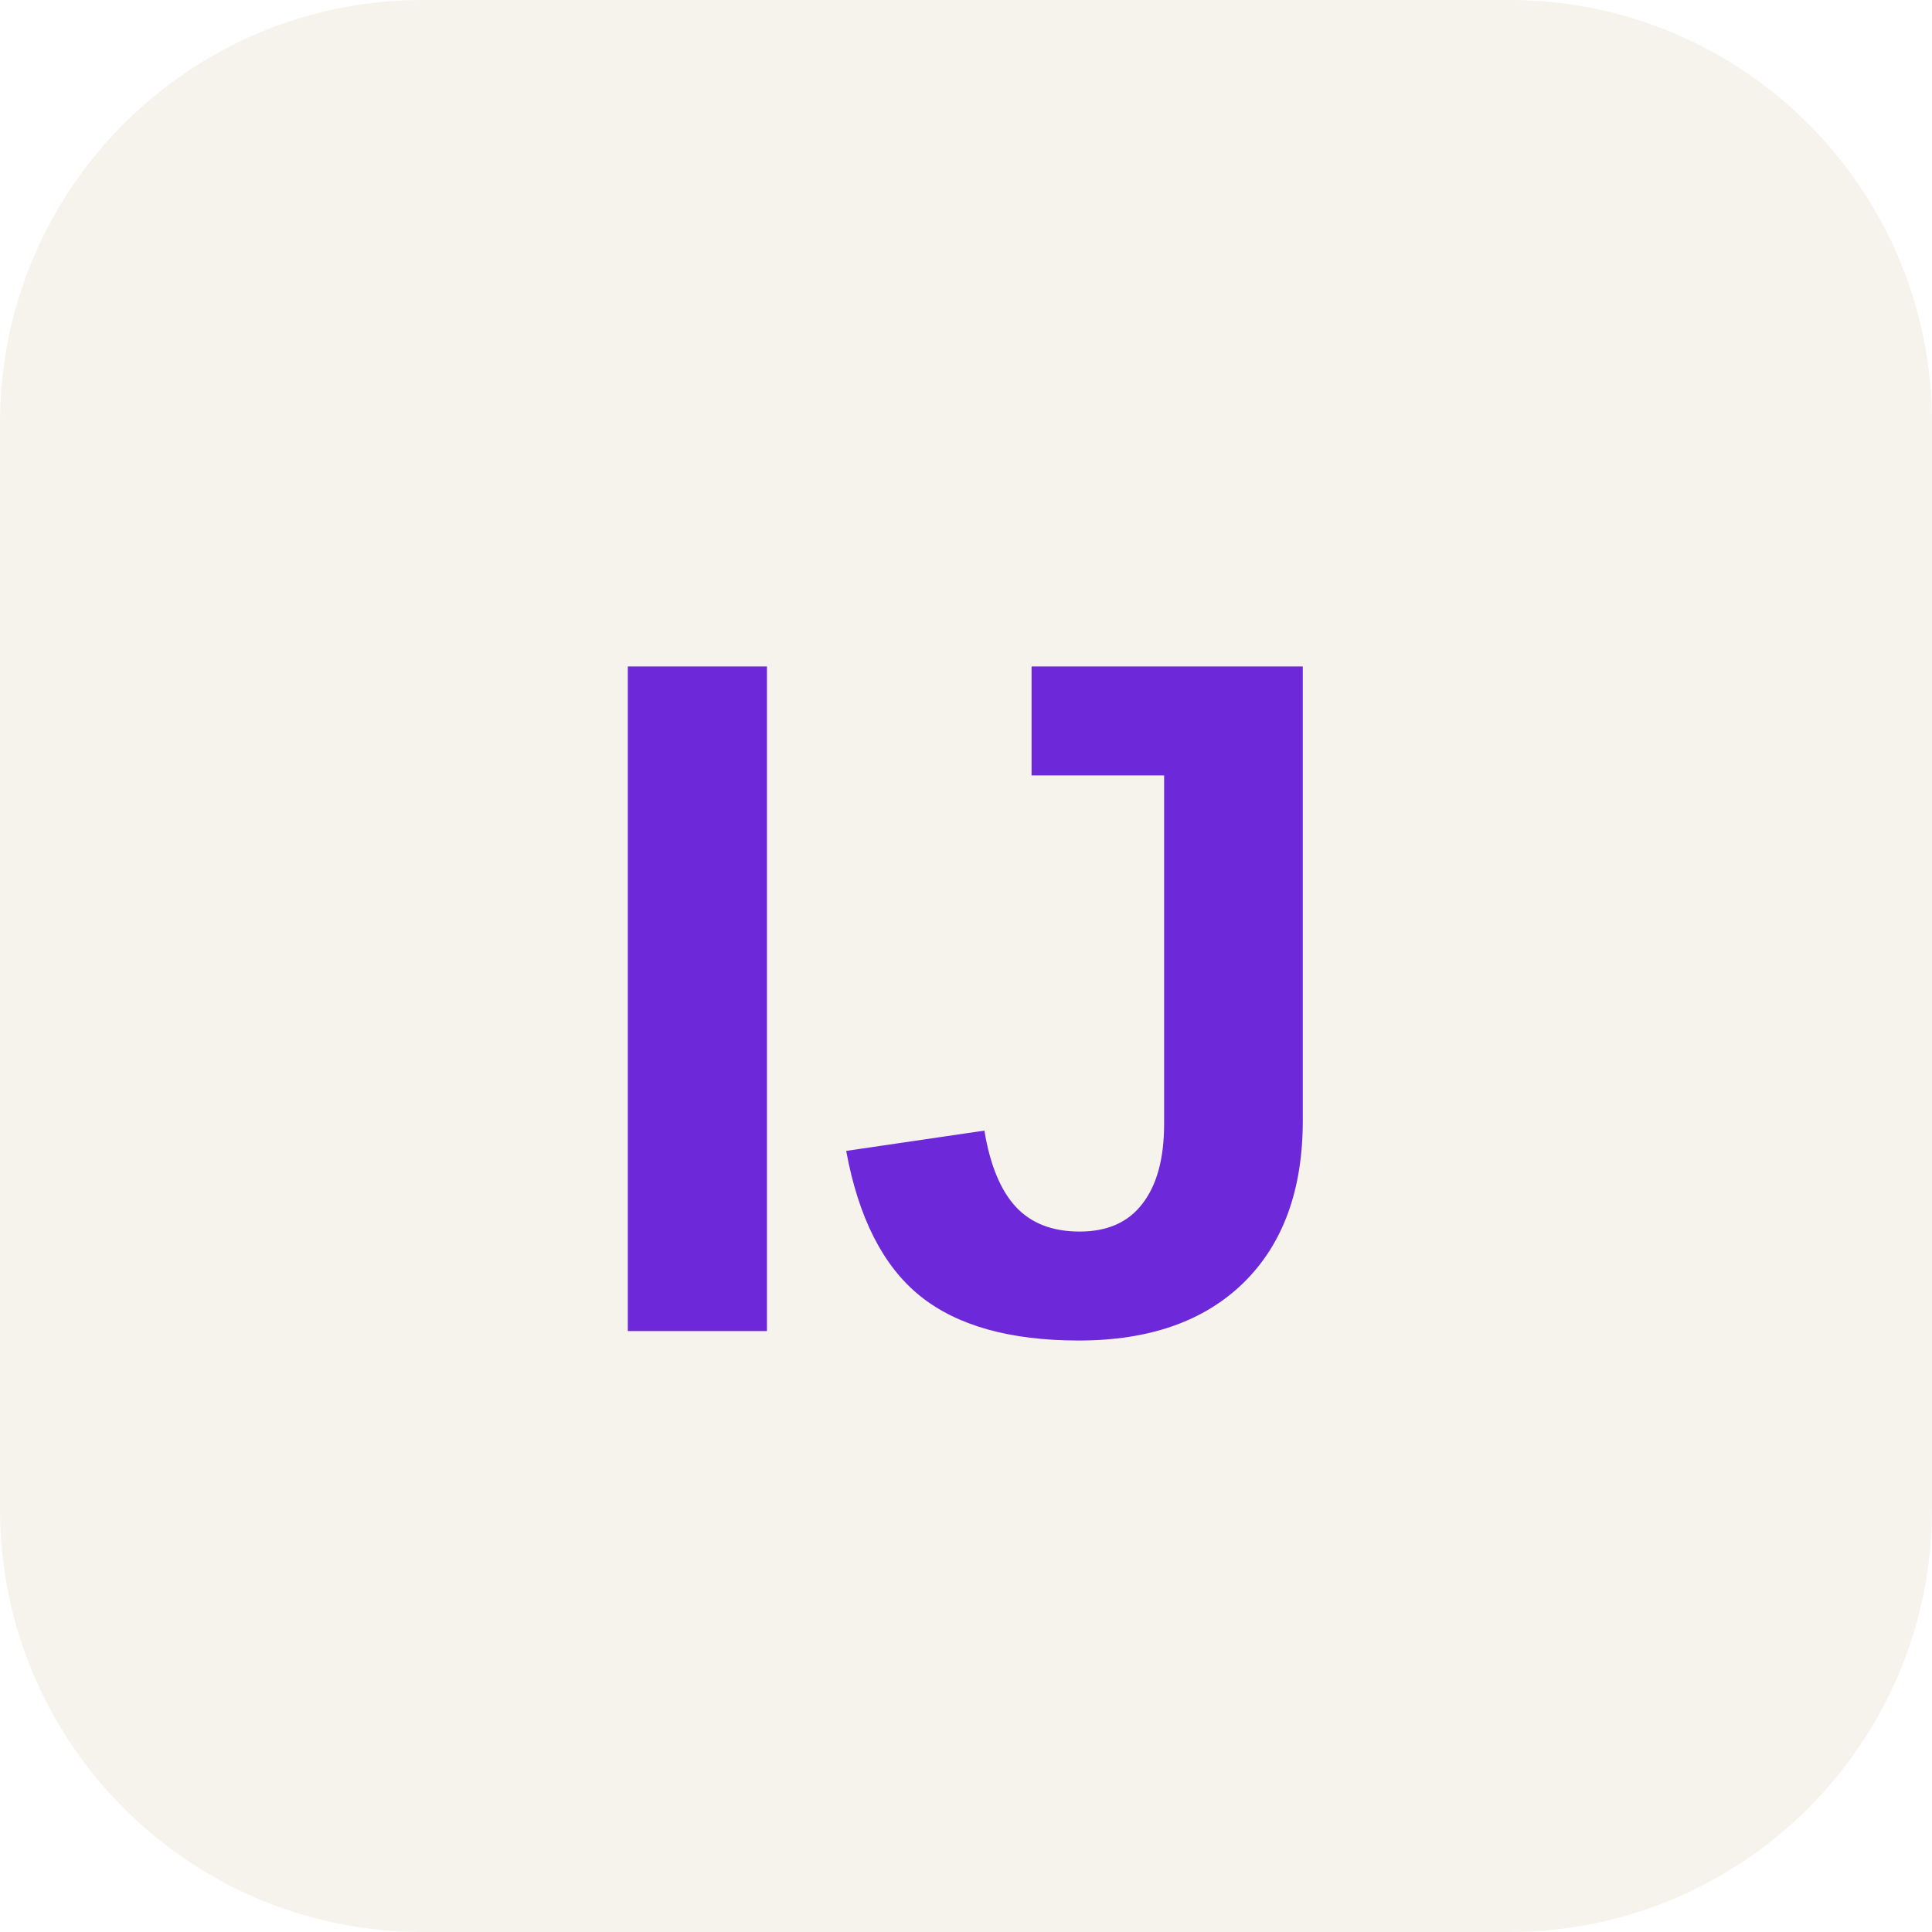
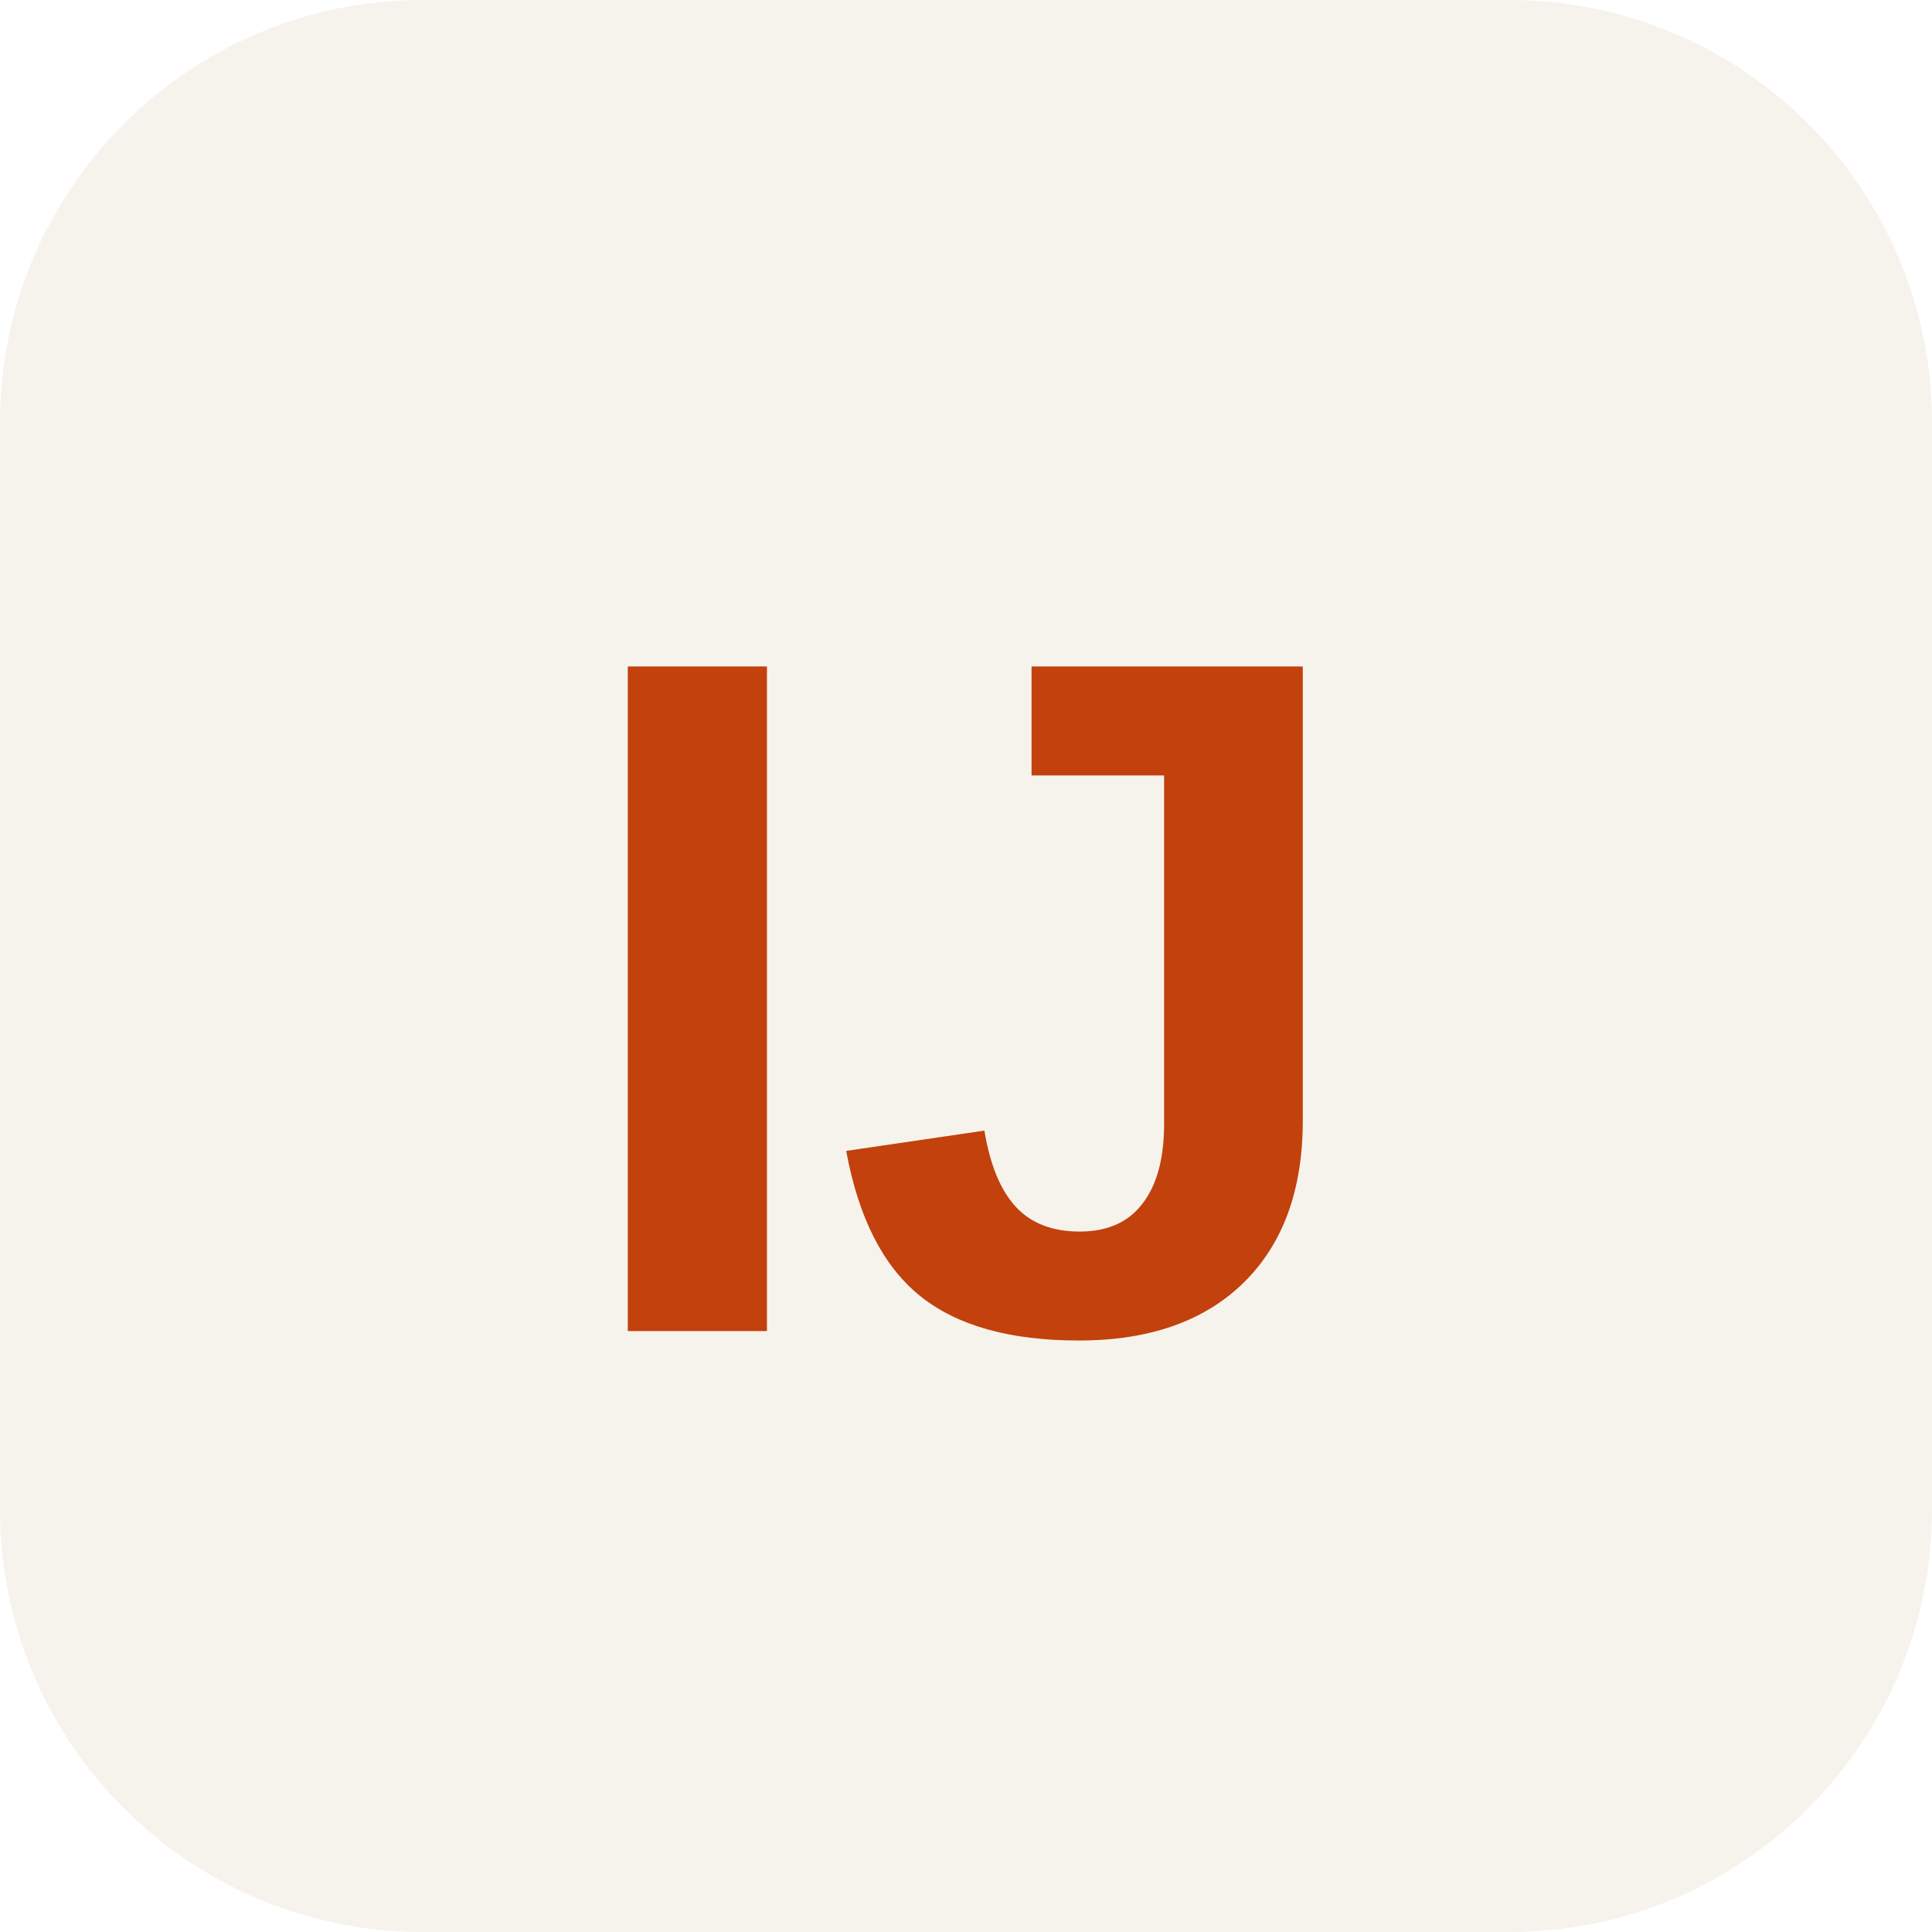
<svg xmlns="http://www.w3.org/2000/svg" viewBox="0 0 64 64">
  <rect width="64" height="64" rx="14" fill="#f6f3ec" />
-   <text x="32" y="33" dominant-baseline="central" font-family="Segoe UI, Arial, sans-serif" font-size="32" font-weight="800" fill="#6d28d9" text-anchor="middle">IJ</text>
+   <text x="32" y="33" dominant-baseline="central" font-family="Segoe UI, Arial, sans-serif" font-size="32" font-weight="800" fill="#c2410c" text-anchor="middle">IJ</text>
</svg>
